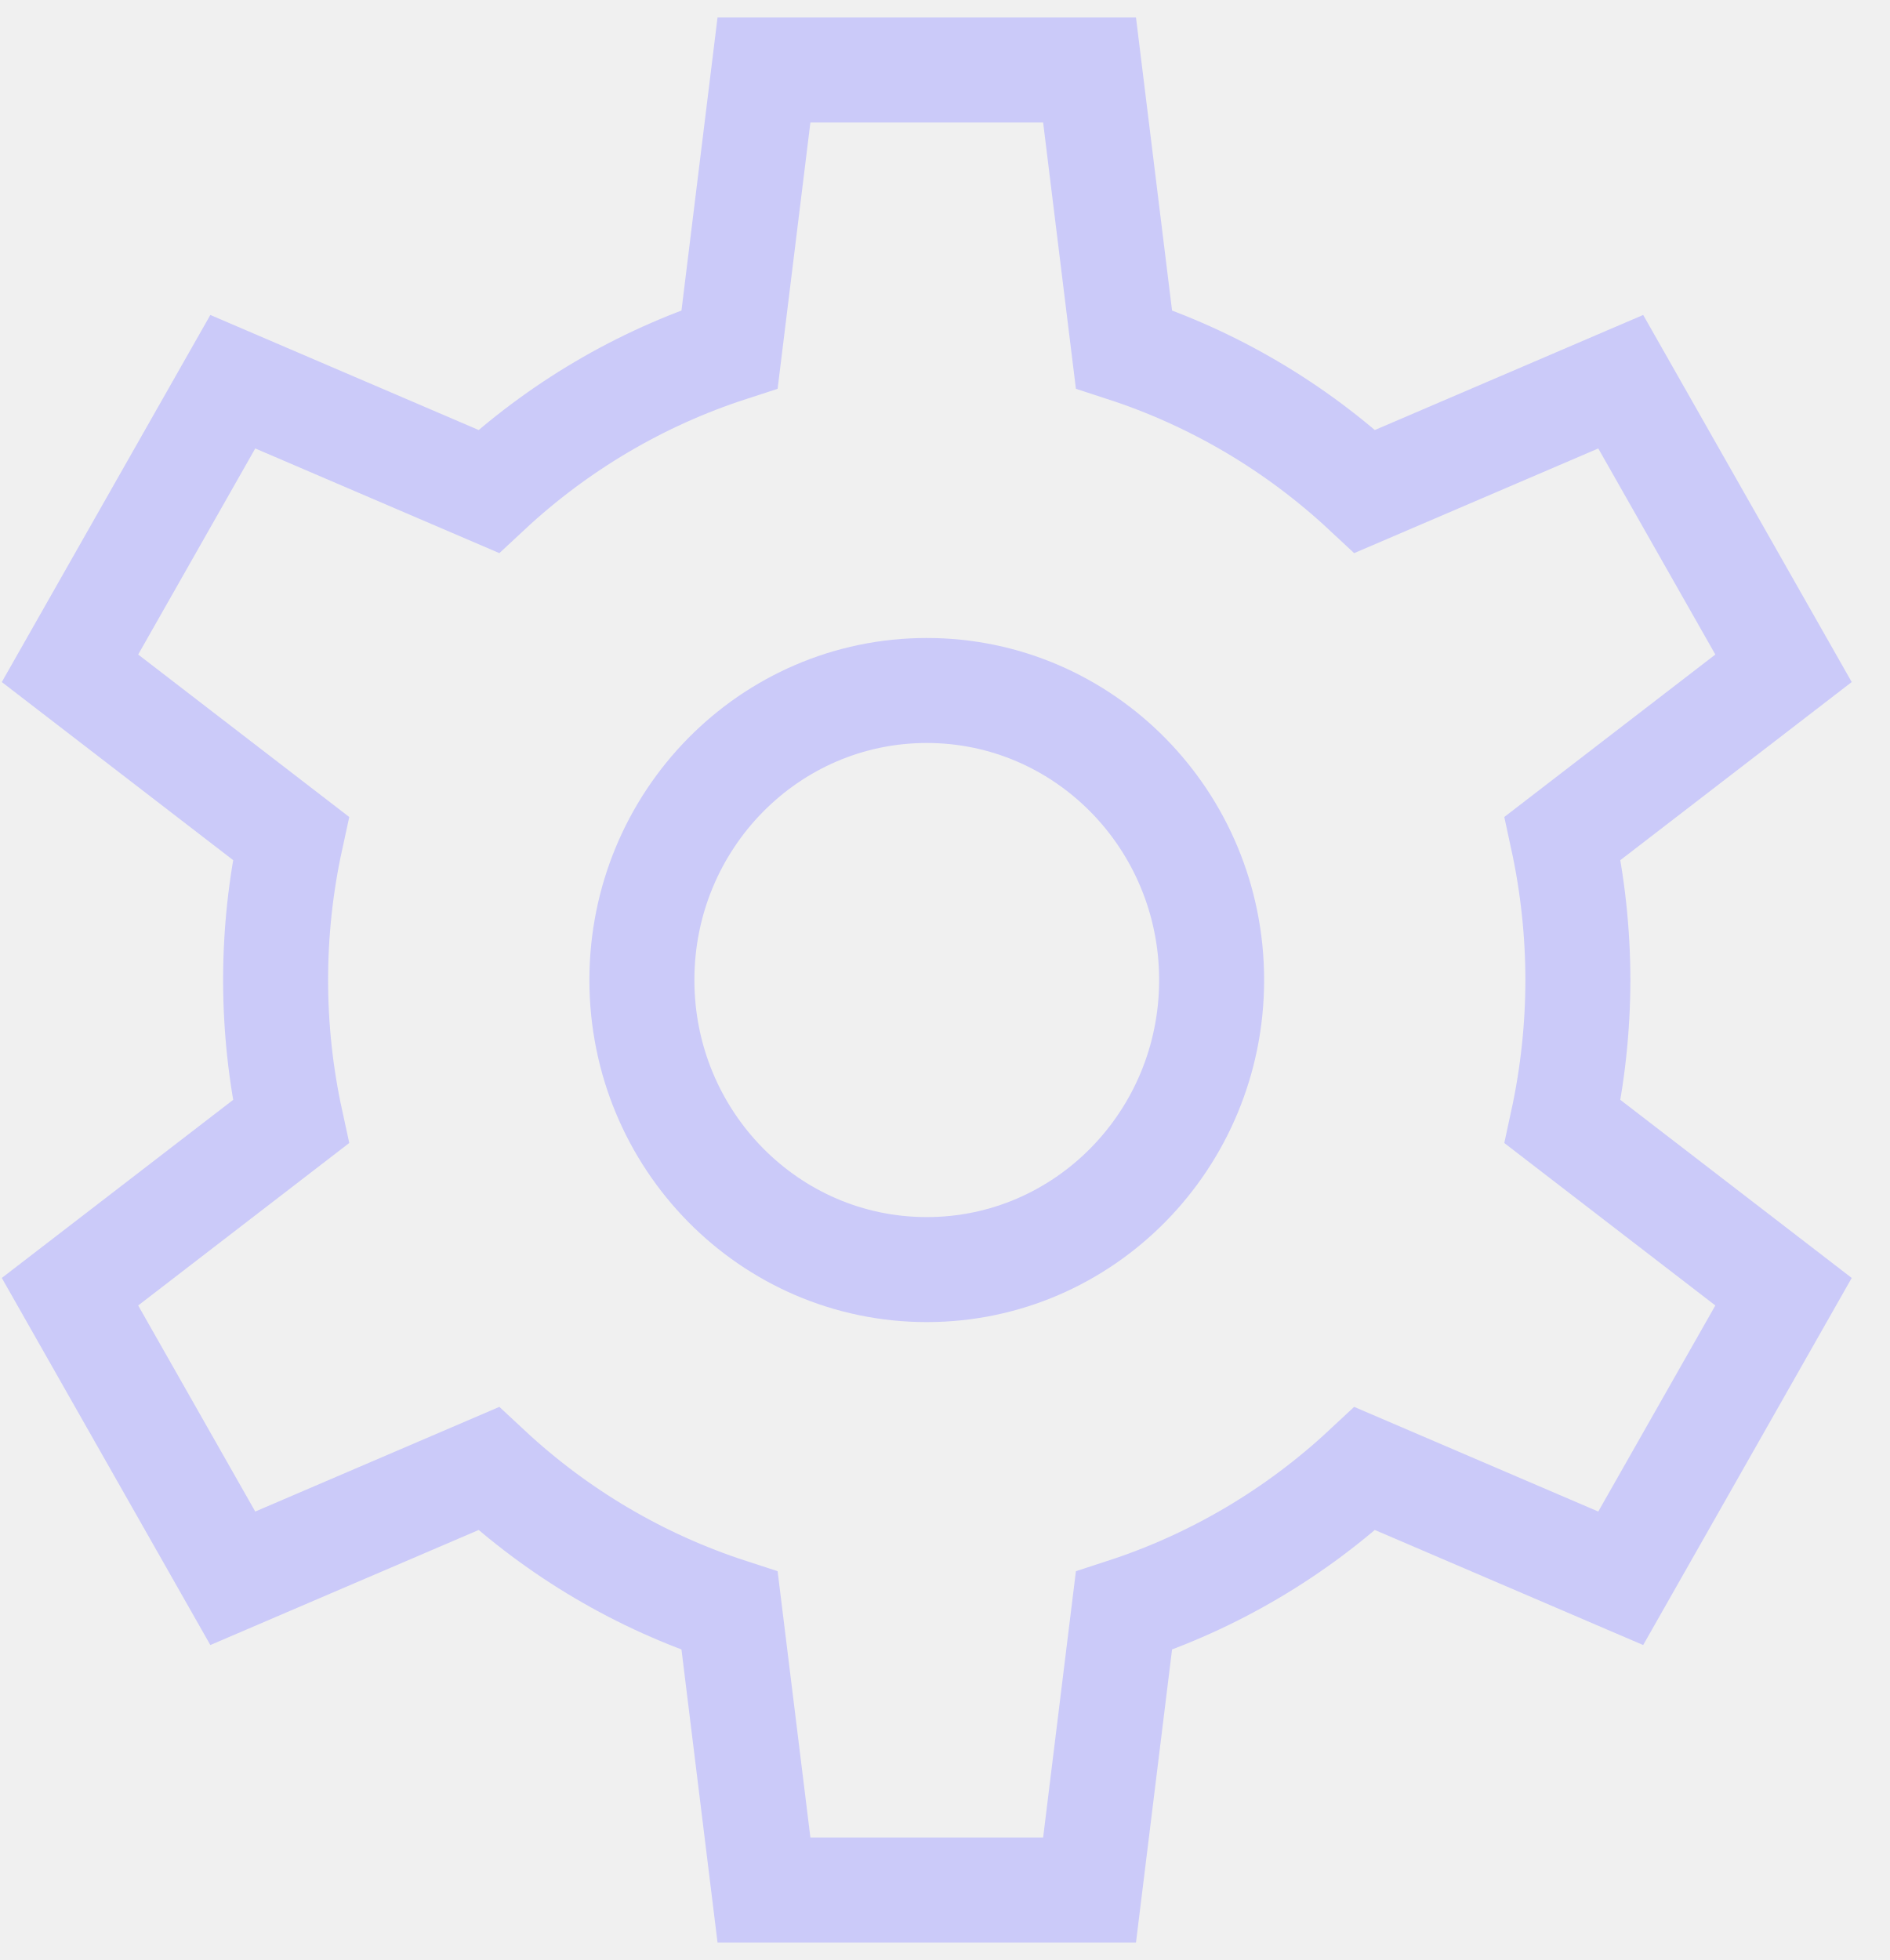
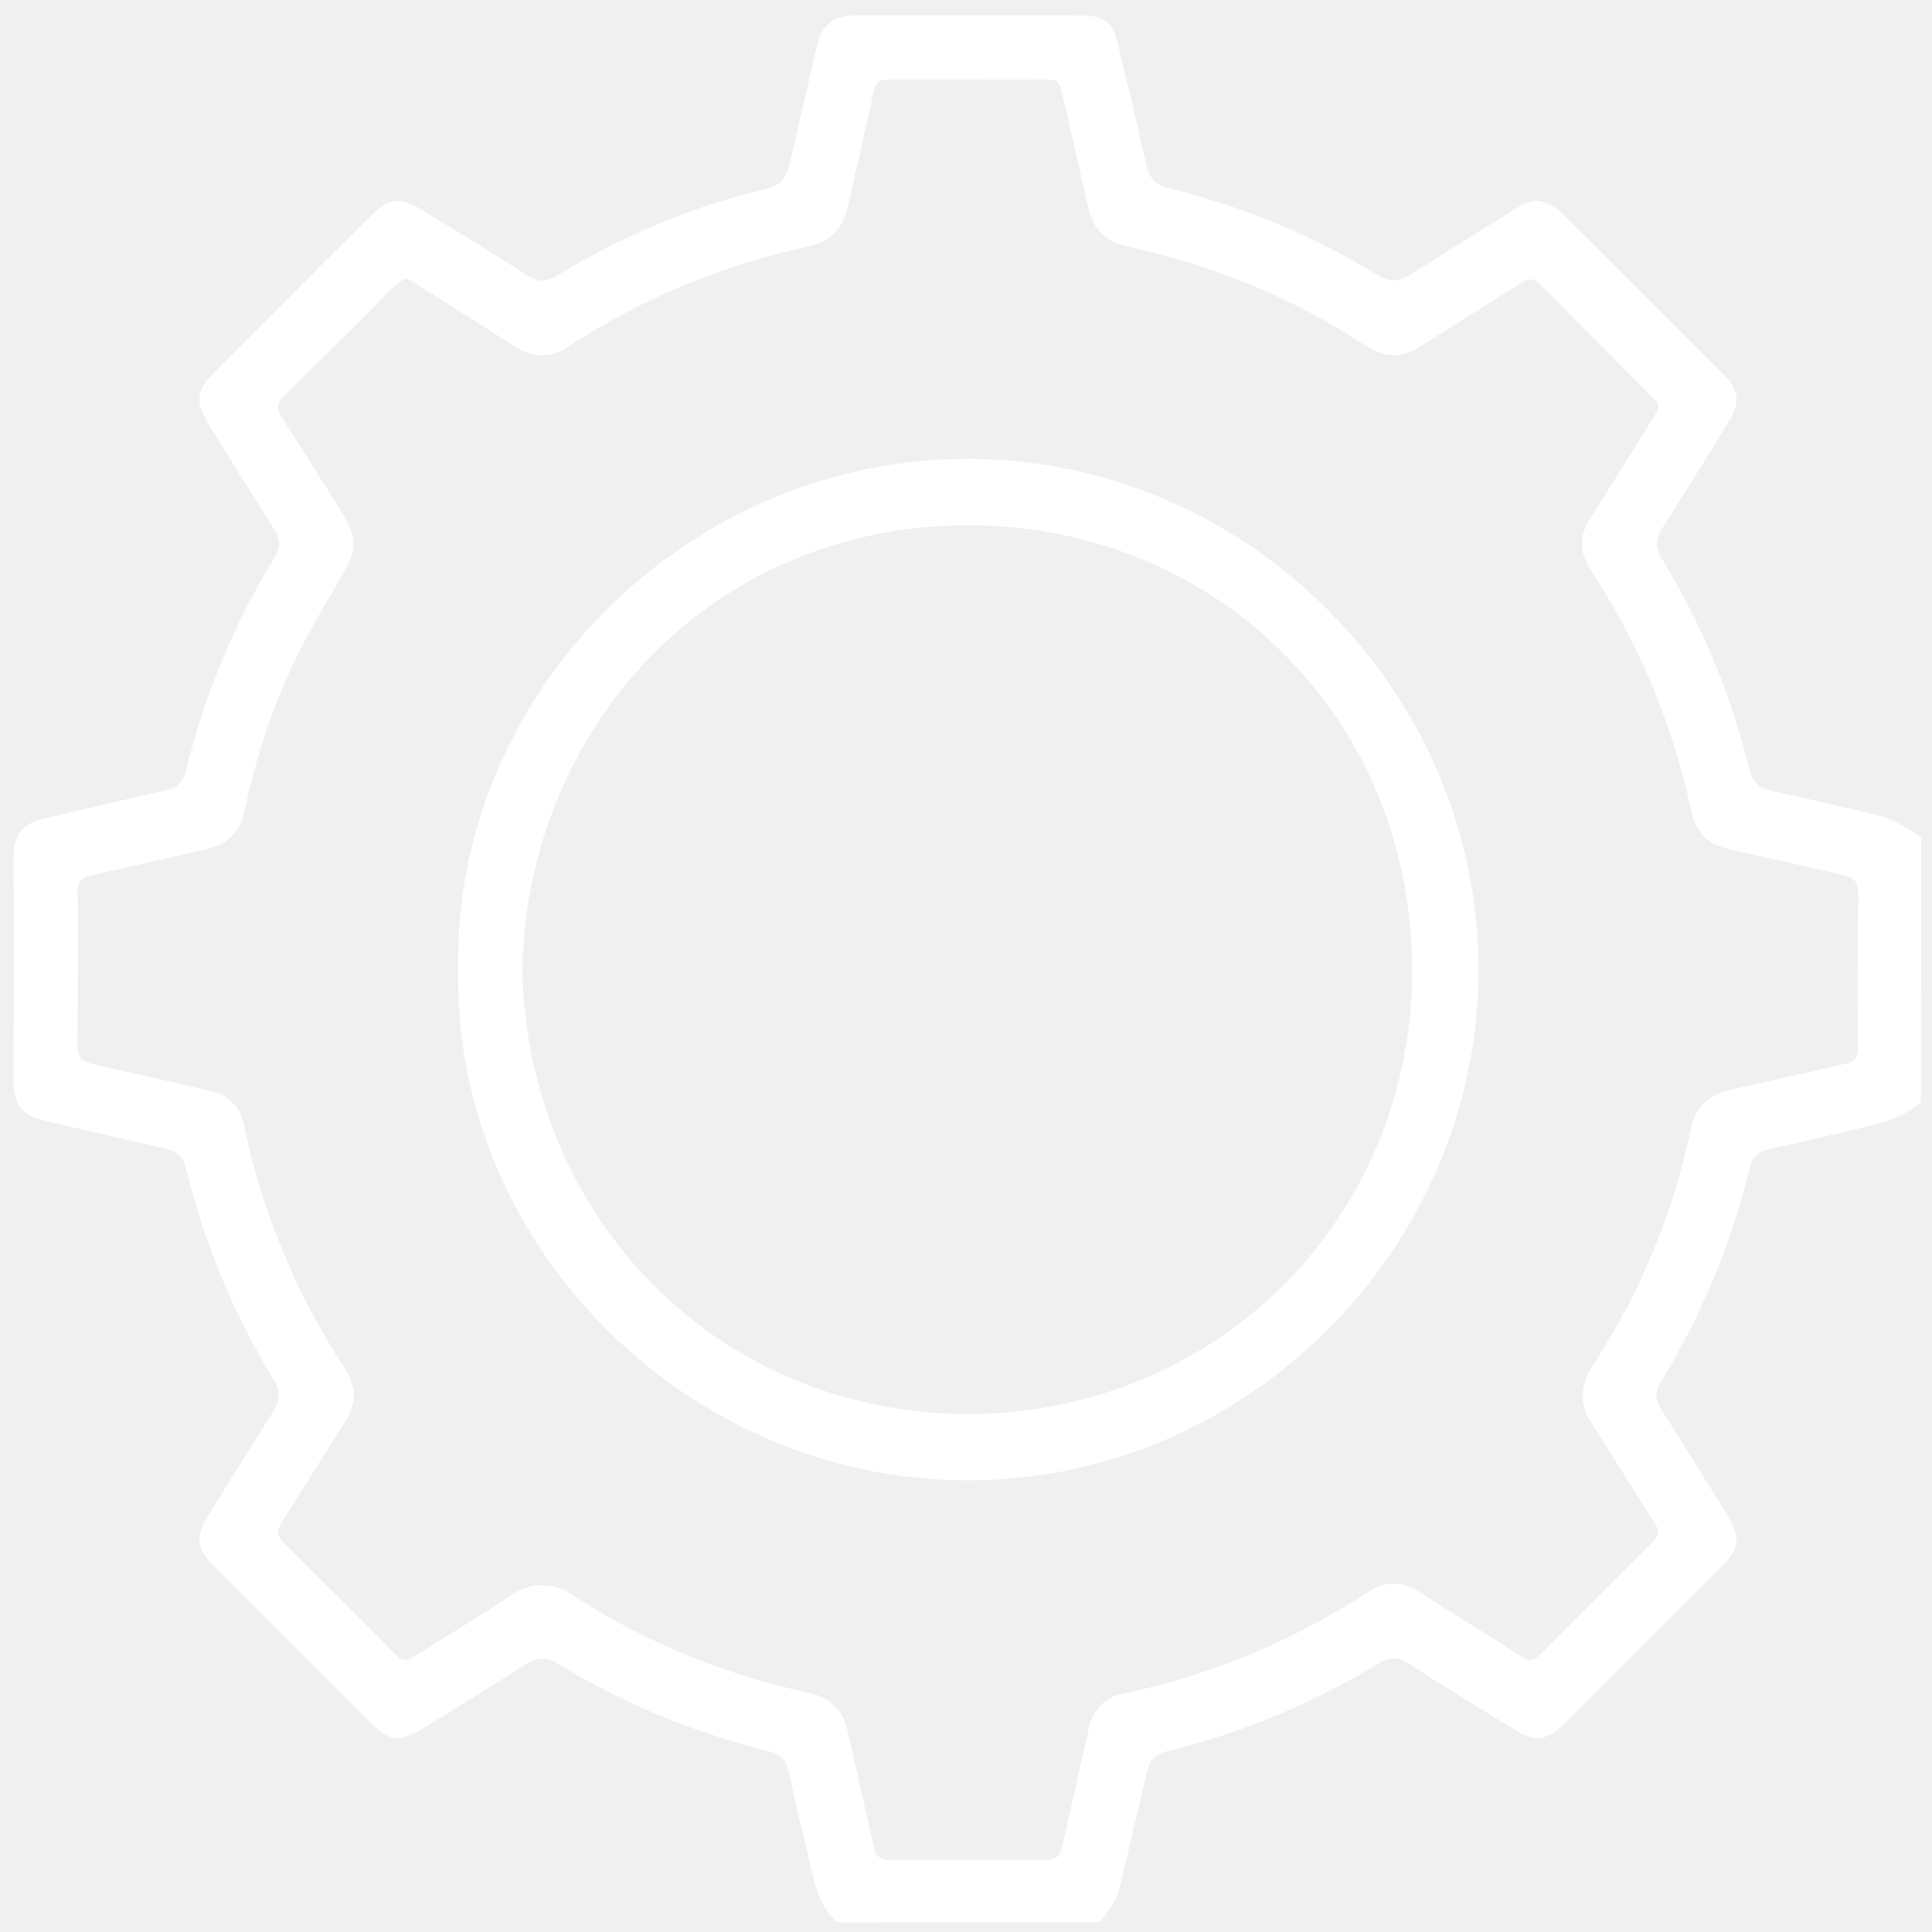
- <svg xmlns="http://www.w3.org/2000/svg" width="27" height="28" viewBox="0 0 27 28" fill="none">
-   <path d="M13.241 18.137C15.489 18.137 17.311 16.285 17.311 14C17.311 11.716 15.489 9.864 13.241 9.864C10.993 9.864 9.171 11.716 9.171 14C9.171 16.285 10.993 18.137 13.241 18.137Z" stroke="#CBCAF9" stroke-width="1.5" stroke-miterlimit="10" stroke-linecap="square" />
-   <path d="M22.544 14C22.543 13.319 22.47 12.64 22.326 11.976L25.482 9.547L23.156 5.453L19.501 7.02C18.511 6.098 17.336 5.405 16.058 4.989L15.567 1H10.915L10.424 4.989C9.145 5.405 7.971 6.098 6.981 7.02L3.326 5.453L1 9.547L4.156 11.976C3.865 13.309 3.865 14.691 4.156 16.024L1 18.453L3.326 22.547L6.981 20.98C7.971 21.902 9.145 22.595 10.424 23.011L10.915 27H15.567L16.058 23.011C17.336 22.595 18.511 21.902 19.501 20.98L23.156 22.547L25.482 18.453L22.326 16.024C22.47 15.36 22.543 14.681 22.544 14V14Z" stroke="#CBCAF9" stroke-width="1.5" stroke-miterlimit="10" stroke-linecap="square" />
+ <svg xmlns="http://www.w3.org/2000/svg" version="1.1" id="Layer_1" x="0px" y="0px" viewBox="0 0 384 384" style="enable-background:new 0 0 384 384;" xml:space="preserve">
+   <style type="text/css">
+ 	.st0{fill:#FFFFFF;}
+ 	.st1{fill:#39BEEB;}
+ 	.st2{fill:none;stroke:#FFFFFF;stroke-width:1.5;stroke-linecap:square;stroke-miterlimit:10;}
+ 	.st3{fill:#39BEEB;stroke:#39BEEB;stroke-width:1.5;stroke-linecap:square;stroke-miterlimit:10;}
+ </style>
+   <g>
+     <path class="st0" d="M381.81,219.03c-4.57,4.02-10.41,4.73-15.98,6.1c-4.77,1.17-9.56,2.25-14.36,3.28   c-2.01,0.43-3.13,1.54-3.62,3.52c-3.73,15.18-9.62,29.46-17.78,42.79c-1.16,1.89-1.04,3.55,0.11,5.37   c4.3,6.81,8.54,13.66,12.8,20.49c0.39,0.63,0.77,1.28,1.12,1.94c1.56,3.01,1.4,5.17-0.87,7.68c-2.16,2.39-4.48,4.64-6.76,6.92   c-8.48,8.48-16.98,16.95-25.47,25.42c-0.31,0.31-0.62,0.6-0.95,0.88c-2.79,2.39-4.98,2.68-8.18,0.82   c-3.67-2.13-7.26-4.4-10.86-6.64c-3.7-2.3-7.42-4.59-11.06-6.99c-1.98-1.3-3.73-1.33-5.78-0.08   c-13.17,8.03-27.27,13.88-42.25,17.55c-2.35,0.58-3.47,1.88-3.99,4.17c-1.74,7.7-3.63,15.36-5.41,23.05   c-0.59,2.55-2.31,4.43-3.7,6.5c-0.16,0.24-0.77,0.26-1.17,0.26c-7.35,0.01-14.71,0.01-22.06,0.01c-9.44,0-18.88-0.01-28.32,0.02   c-0.83,0-1.28-0.28-1.83-0.91c-3.26-3.72-3.85-8.44-4.96-12.95c-1.33-5.37-2.55-10.78-3.72-16.19c-0.48-2.24-1.73-3.44-3.93-3.98   c-14.82-3.66-28.81-9.36-41.84-17.33c-2.31-1.41-4.22-1.41-6.51,0.07c-6.73,4.34-13.58,8.51-20.39,12.75   c-0.3,0.19-0.61,0.36-0.92,0.53c-3.65,2.03-5.86,1.88-8.82-1.04c-7.54-7.42-15-14.92-22.48-22.39c-3.15-3.14-6.3-6.27-9.42-9.44   c-3.4-3.45-3.68-5.77-1.15-9.86c4.29-6.95,8.59-13.91,13-20.79c1.4-2.19,1.47-4.11,0.11-6.34C46.41,261.18,40.64,247.18,37,232.3   c-0.54-2.22-1.83-3.5-4.09-4.01c-8.01-1.8-15.99-3.68-23.99-5.53c-4.44-1.02-6.24-3.25-6.23-7.82c0.01-8.61,0.06-17.22,0.07-25.84   c0-6.13-0.05-12.27-0.07-18.4c0-0.86,0.02-1.74,0.18-2.58c0.55-2.93,2.48-4.56,5.25-5.25c4.35-1.07,8.71-2.06,13.07-3.08   c3.9-0.91,7.79-1.85,11.71-2.67c2.33-0.49,3.55-1.83,4.11-4.11c3.68-14.99,9.54-29.08,17.58-42.24c1.17-1.91,1.13-3.6-0.06-5.48   c-4.31-6.81-8.55-13.65-12.79-20.5c-0.66-1.06-1.23-2.19-1.71-3.35c-0.75-1.8-0.49-3.56,0.64-5.14c0.59-0.83,1.26-1.61,1.98-2.34   c6.96-7,13.92-14,20.9-20.98c3.42-3.42,6.85-6.83,10.3-10.22c3.41-3.36,5.65-3.67,9.76-1.19c5.28,3.19,10.51,6.47,15.75,9.72   c1.84,1.14,3.67,2.29,5.46,3.49c1.91,1.28,3.75,1.32,5.72,0.11c13.1-8,27.08-13.9,42.03-17.45c2.41-0.57,3.75-2.09,4.29-4.47   c1.8-7.89,3.65-15.76,5.46-23.64c1.02-4.44,3.26-6.28,7.77-6.28c15.02,0.01,30.05,0.02,45.07,0.04c4.07,0,5.96,1.32,6.94,5.3   c2.02,8.2,3.95,16.42,5.81,24.65c0.54,2.4,1.81,3.74,4.2,4.32c14.88,3.63,28.86,9.44,41.92,17.43c2.09,1.28,3.99,1.23,6.05-0.07   c6.97-4.41,13.98-8.77,20.99-13.12c1.75-1.08,3.63-2.18,5.75-1.42c1.36,0.49,2.73,1.3,3.75,2.31   c10.73,10.63,21.4,21.31,32.06,32.02c2.96,2.97,3.31,5.41,1.12,9.01c-4.36,7.19-8.82,14.32-13.33,21.41   c-1.33,2.1-1.44,3.97-0.12,6.12c8,13.06,13.75,27.07,17.43,41.93c0.61,2.48,2,3.68,4.43,4.21c7.21,1.58,14.4,3.24,21.57,4.99   c1.6,0.39,3.11,1.25,4.6,2.02c1.21,0.63,2.33,1.45,3.49,2.19C381.81,183.94,381.81,201.49,381.81,219.03z M80.46,55.33   c-0.76,0.57-1.63,1.08-2.34,1.77c-1.69,1.64-3.29,3.38-4.96,5.05C67.64,67.64,62.1,73.11,56.58,78.6   c-1.64,1.63-1.75,2.46-0.56,4.35c4.07,6.45,8.18,12.86,12.2,19.34c0.79,1.28,1.44,2.72,1.81,4.18c0.69,2.74-0.46,5.12-1.81,7.46   c-3.07,5.34-6.25,10.63-9.01,16.14c-4.95,9.88-8.31,20.34-10.61,31.14c-0.89,4.16-3.35,6.67-7.54,7.59   c-7.63,1.68-15.24,3.45-22.86,5.18c-2.14,0.49-2.77,1.25-2.77,3.43c0,1.49,0.07,2.99,0.07,4.48c-0.02,8.57-0.05,17.14-0.07,25.72   c-0.01,2.63,0.57,3.32,3.1,3.9c7.66,1.73,15.32,3.47,22.98,5.22c3.86,0.88,6.27,3.18,7.06,7.15c1.67,8.34,4.21,16.42,7.44,24.29   c3.41,8.31,7.56,16.23,12.46,23.75c2.24,3.43,2.55,6.82,0.31,10.36c-4.19,6.6-8.34,13.23-12.52,19.84   c-1.49,2.35-1.41,2.99,0.6,4.98c5.39,5.34,10.78,10.68,16.16,16.04c1.78,1.78,3.52,3.59,5.28,5.4c1.53,1.57,2.35,1.75,4.01,0.71   c6.26-3.93,12.6-7.73,18.71-11.86c4.56-3.08,8.78-3.13,13.32-0.09c6.18,4.13,12.76,7.57,19.57,10.56   c8.73,3.83,17.79,6.66,27.1,8.67c4.07,0.88,6.53,3.39,7.45,7.43c1.73,7.66,3.46,15.32,5.19,22.98c0.49,2.18,1.15,2.7,3.44,2.7   c10.19,0,20.37,0,30.56,0c2.31,0,3-0.56,3.5-2.79c1.75-7.78,3.48-15.56,5.27-23.33c0.87-3.79,3.12-6.23,7.08-6.98   c2.24-0.42,4.45-0.98,6.65-1.55c14.92-3.87,28.78-10.14,41.7-18.52c3.4-2.21,6.71-2.32,10.14-0.13   c6.63,4.22,13.29,8.39,19.93,12.59c2.23,1.41,2.77,1.36,4.67-0.55c6.47-6.49,12.94-12.97,19.41-19.46c0.83-0.83,1.7-1.63,2.52-2.48   c1.29-1.35,1.36-2.08,0.41-3.65c-0.18-0.3-0.38-0.59-0.57-0.89c-4.06-6.41-8.12-12.81-12.16-19.22c-2.07-3.28-2.2-6.64-0.31-10.05   c0.34-0.62,0.71-1.22,1.09-1.82c9.18-14.29,15.59-29.73,19.08-46.36c0.92-4.36,3.47-6.91,7.87-7.86c7.56-1.62,15.09-3.4,22.63-5.11   c2.1-0.48,2.75-1.27,2.74-3.45c-0.02-4.01-0.11-8.02-0.1-12.03c0.02-5.98,0.09-11.95,0.15-17.93c0.03-2.76-0.57-3.61-3.22-4.21   c-7.46-1.7-14.93-3.41-22.41-5.05c-4.07-0.89-6.61-3.23-7.49-7.33c-3.74-17.3-10.34-33.42-20.08-48.23   c-2.3-3.49-2.28-6.82-0.03-10.33c4.2-6.55,8.29-13.17,12.4-19.77c1.58-2.53,1.54-2.55-0.55-4.66   c-7.21-7.25-14.42-14.49-21.64-21.74c-1.47-1.48-2.24-1.59-4.04-0.46c-5.93,3.71-11.84,7.44-17.76,11.17   c-0.43,0.27-0.86,0.55-1.29,0.83c-4.64,3.09-7.73,3.09-12.4,0.03c-14.23-9.3-29.71-15.6-46.3-19.22c-5.08-1.11-7.33-3.46-8.44-8.57   c-1.64-7.56-3.41-15.09-5.15-22.63c-0.37-1.59-0.99-2.07-2.66-2.09c-1.18-0.02-2.36,0.03-3.54,0.03   c-9.32-0.01-18.64-0.03-27.96-0.04c-2.08,0-2.67,0.46-3.12,2.43c-1.75,7.7-3.49,15.39-5.22,23.09c-0.93,4.14-3.39,6.69-7.57,7.6   c-17.22,3.73-33.25,10.33-47.99,20.03c-3.51,2.31-6.98,2.17-10.49-0.07c-6.62-4.23-13.28-8.4-19.93-12.58   C81.94,55.94,81.3,55.72,80.46,55.33z" />
+     <path class="st0" d="M91.06,192.67c-0.94-54.16,44.13-100.12,98.86-101.44c56.03-1.34,102.37,44.25,103.92,98.6   c1.59,55.83-43.6,102.92-98.82,104.36C138.08,295.69,90.05,248.64,91.06,192.67z M192.28,281.06c49.77-0.14,88.07-38.81,88.4-87.68   c0.33-49.64-37.92-88.53-87.37-88.97c-51.2-0.46-88.54,39.51-89.5,88.42C104.93,241.77,142.15,280.82,192.28,281.06z" />
+   </g>
</svg>
